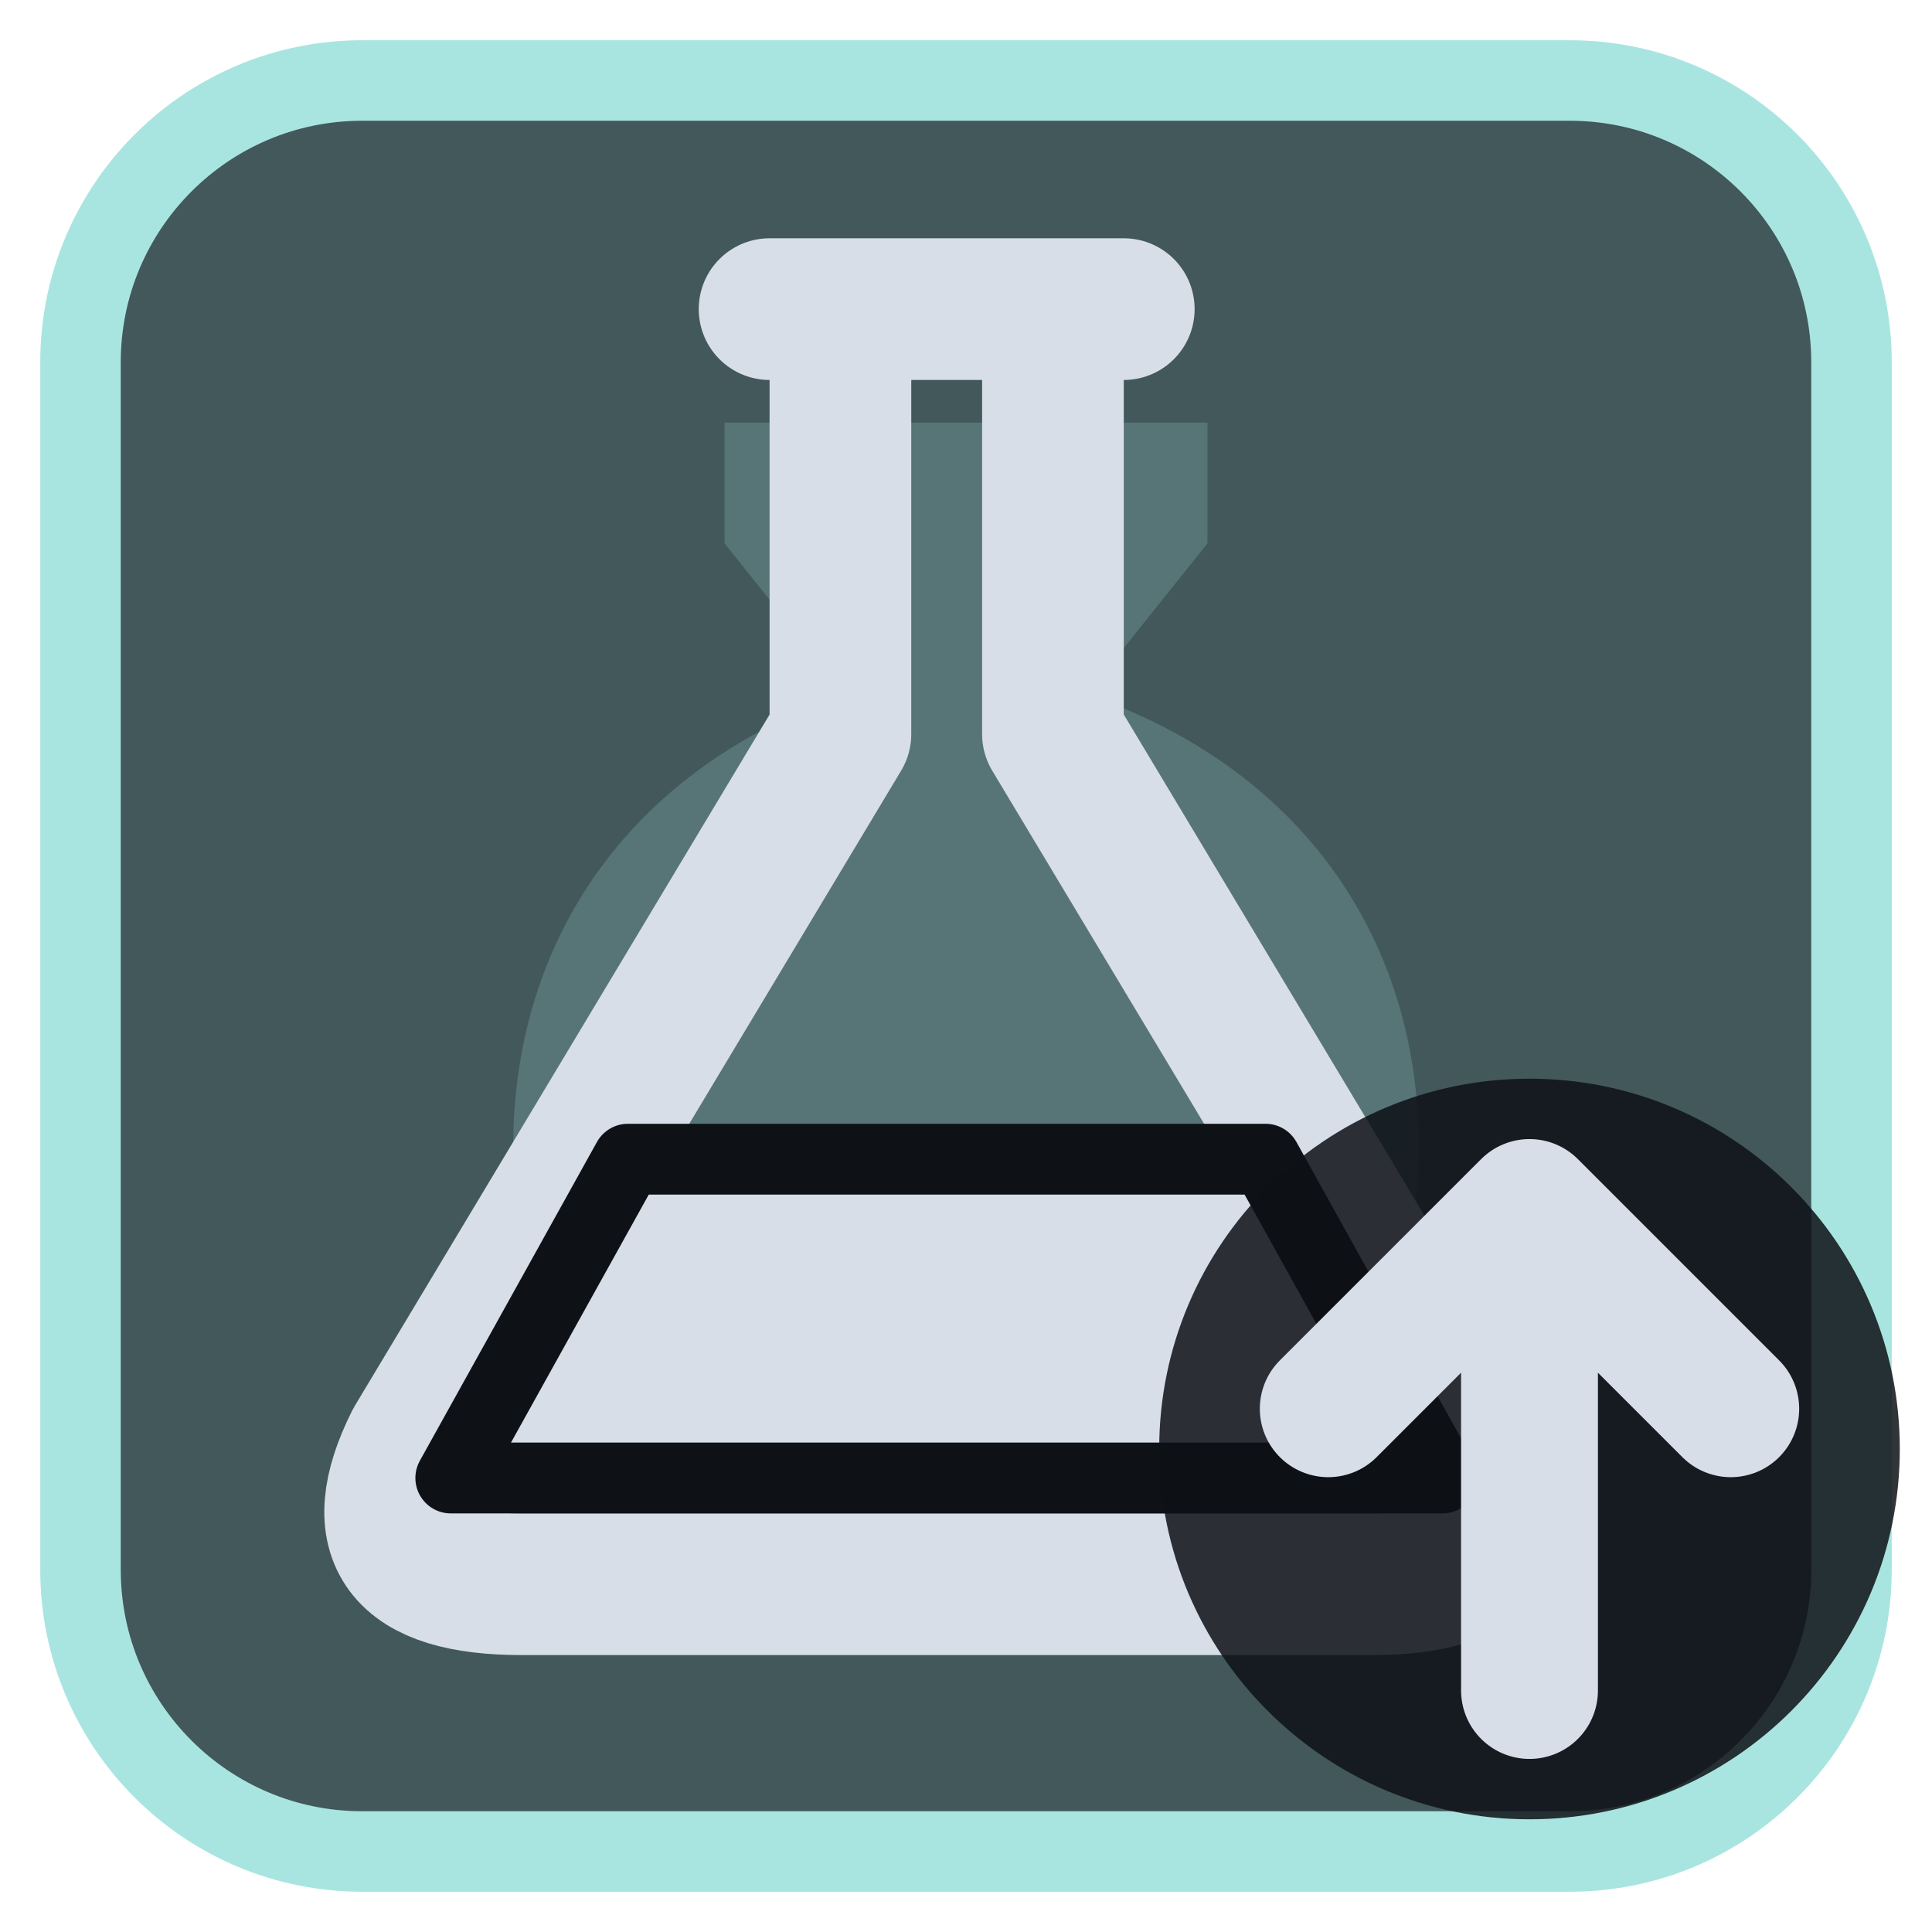
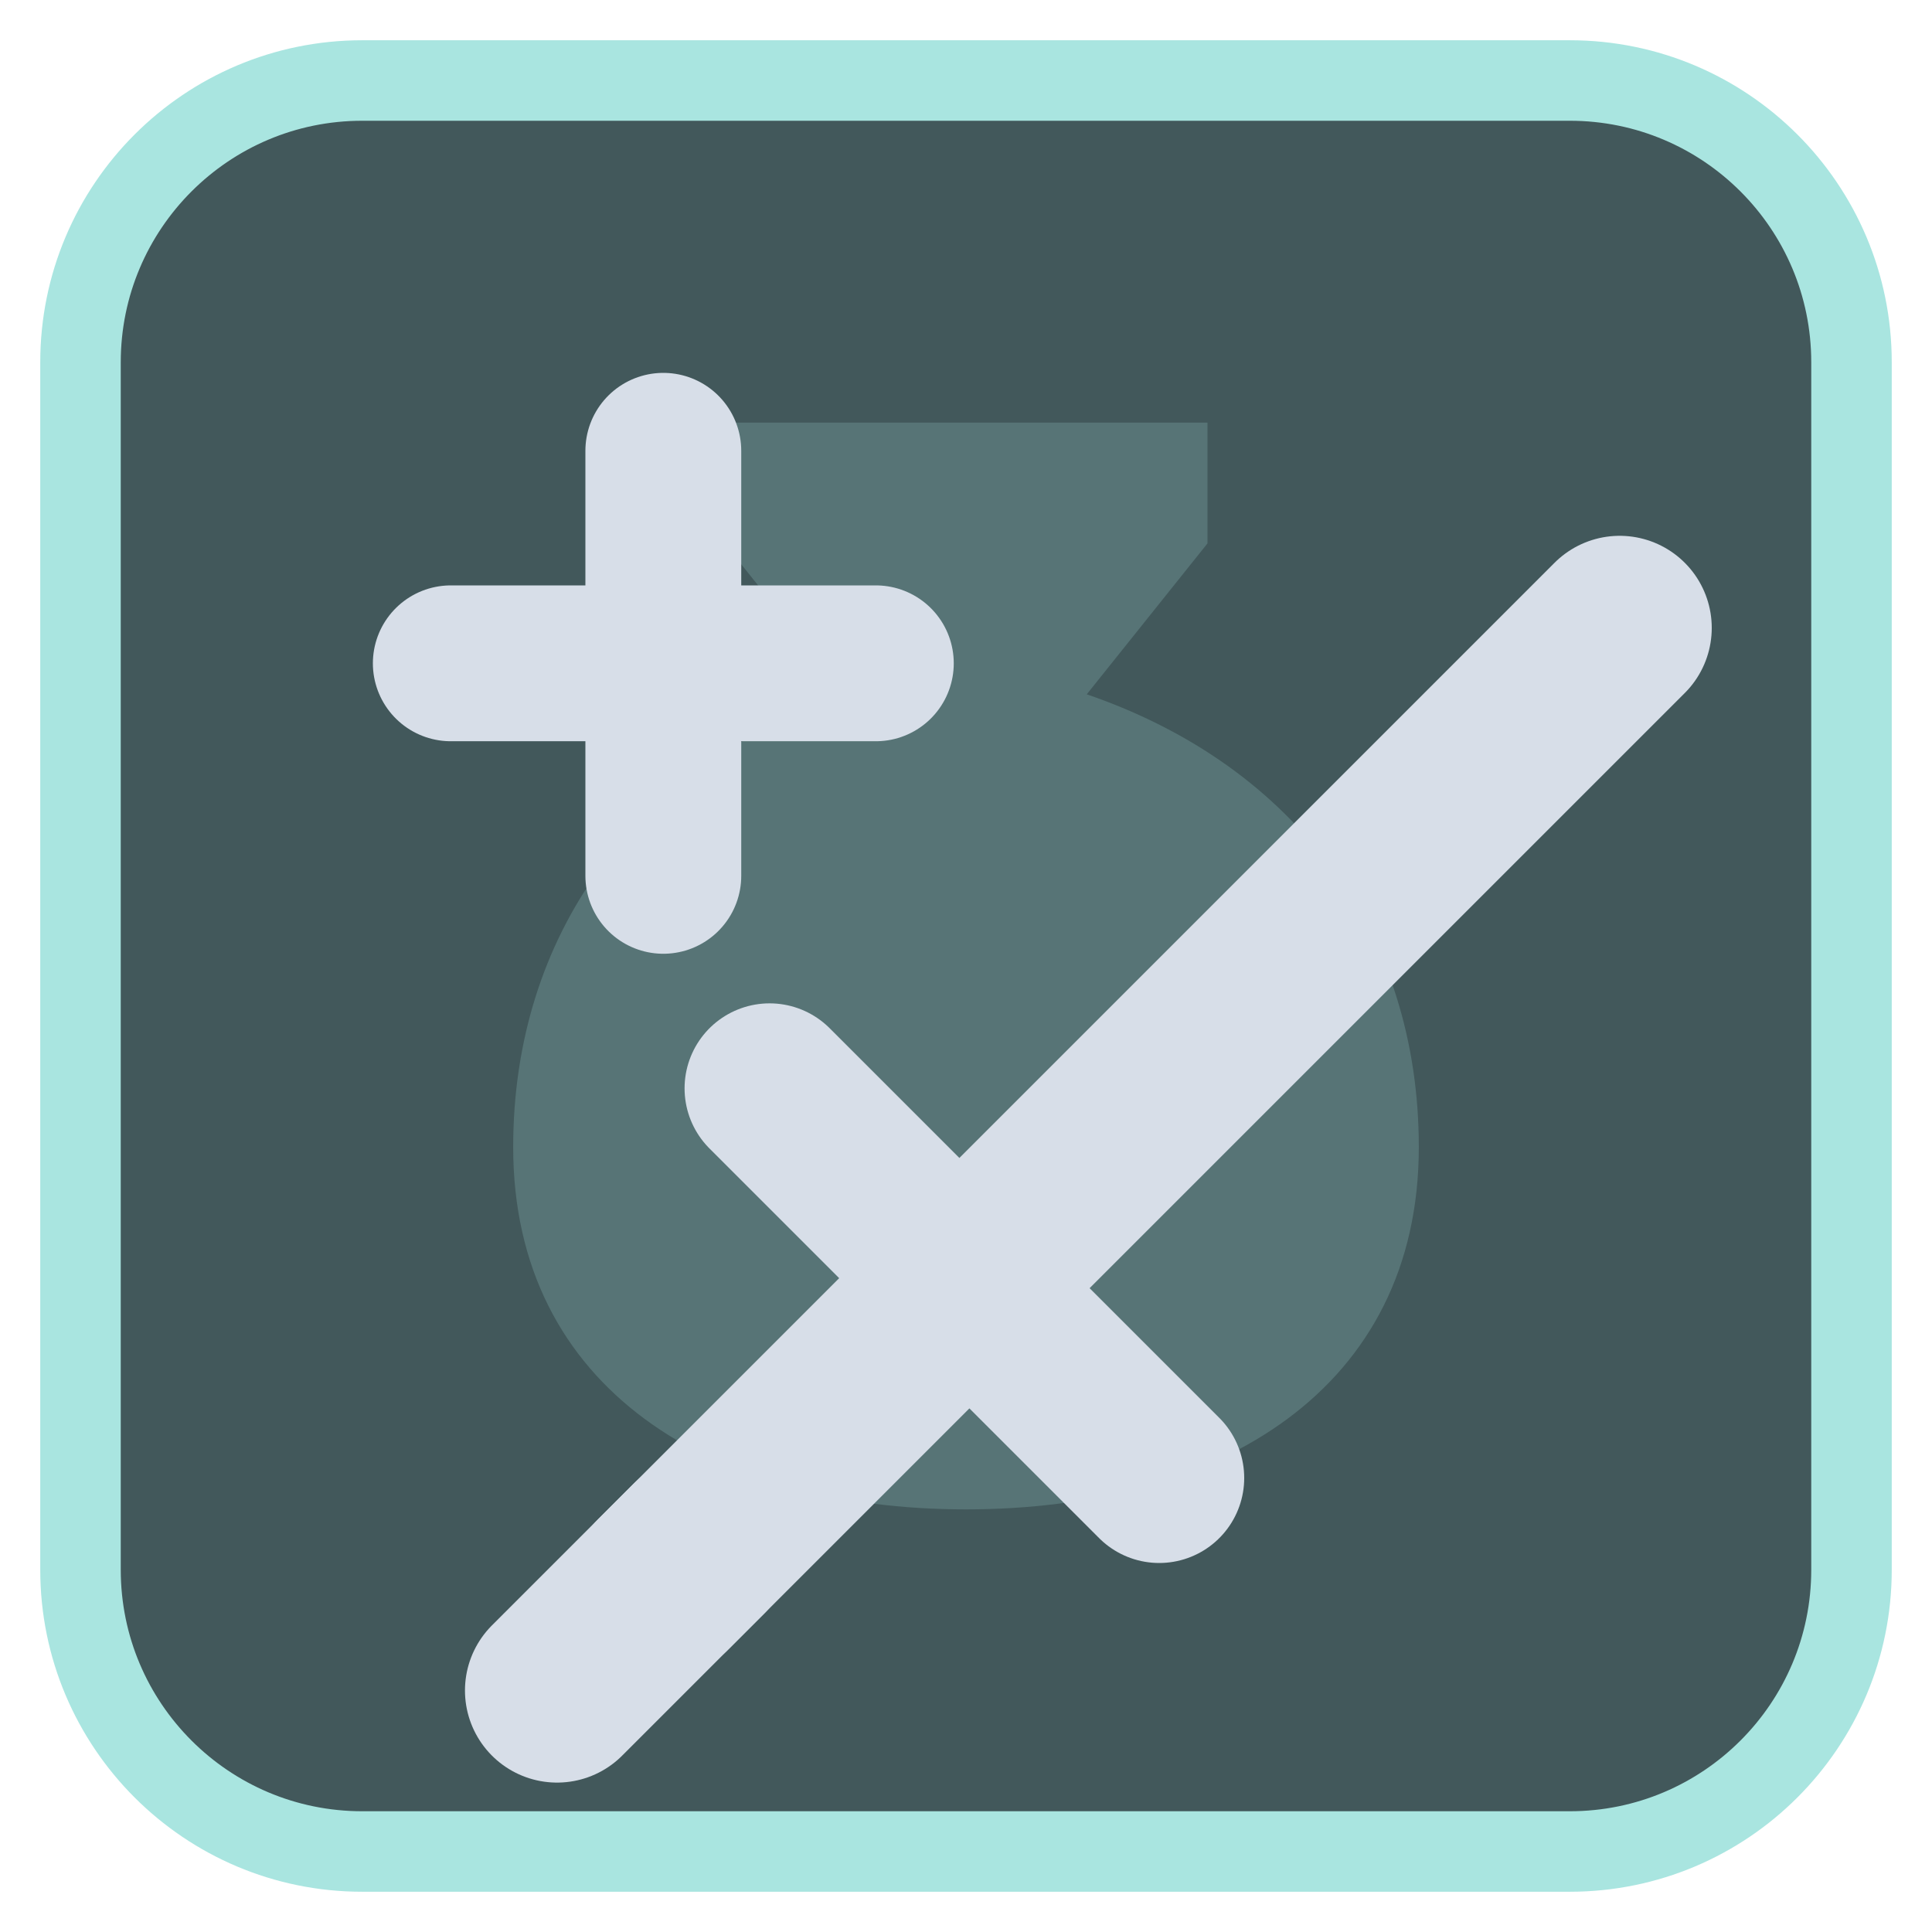
<svg xmlns="http://www.w3.org/2000/svg" viewBox="0 0 24 24" width="24" height="24">
  <rect x="1" y="1" width="22" height="22" rx="3.5" fill="#42585b" stroke="#a9e5e0" stroke-width="1" />
  <g opacity="0.2" transform="translate(3,3) scale(0.75)">
    <path d="M8 3h8v2l-2 2.5c3.5 1.2 5.5 4 5.5 7.5 0 4-3.3 6-7.5 6s-7.5-2-7.5-6c0-3.5 2-6.3 5.5-7.5L8 5z" fill="#a9e5e0" />
  </g>
  <g transform="translate(1.2,1.2) scale(0.88)">
-     <path d="M9.5 3H14.5M10.5 3V9L4.5 19Q3.5 21 6 21H18Q20.5 21 19.5 19L13.5 9V3" fill="none" stroke="#d7dee8" stroke-width="2" stroke-linecap="round" stroke-linejoin="round" />
-     <path d="M7.5 15H16.5L19 19.5H5Z" fill="#d7dee8" stroke="#0e1116" stroke-width="1" stroke-linejoin="round" />
+     <g transform="translate(2.5,2.5)">
+       <path d="M5.5 18.5L19 5" fill="none" stroke="#d7dee8" stroke-width="2.6" stroke-linecap="round" stroke-linejoin="round" />
+       <path d="M7 11.5L12.5 17" fill="none" stroke="#d7dee8" stroke-width="2.4" stroke-linecap="round" stroke-linejoin="round" />
+       <path d="M4 20l2-2" fill="none" stroke="#d7dee8" stroke-width="2.6" stroke-linecap="round" stroke-linejoin="round" />
+     </g>
+     <path d="M5 8H11M8 5V11" fill="none" stroke="#d7dee8" stroke-width="2.2" stroke-linecap="round" stroke-linejoin="round" />
  </g>
-   <circle cx="19" cy="18" r="4.6" fill="#0e1116" fill-opacity="0.85" />
-   <path d="M19 21V15M16.5 17.5L19 15L21.5 17.5" fill="none" stroke="#d7dee8" stroke-width="1.7" stroke-linecap="round" stroke-linejoin="round" />
</svg>
